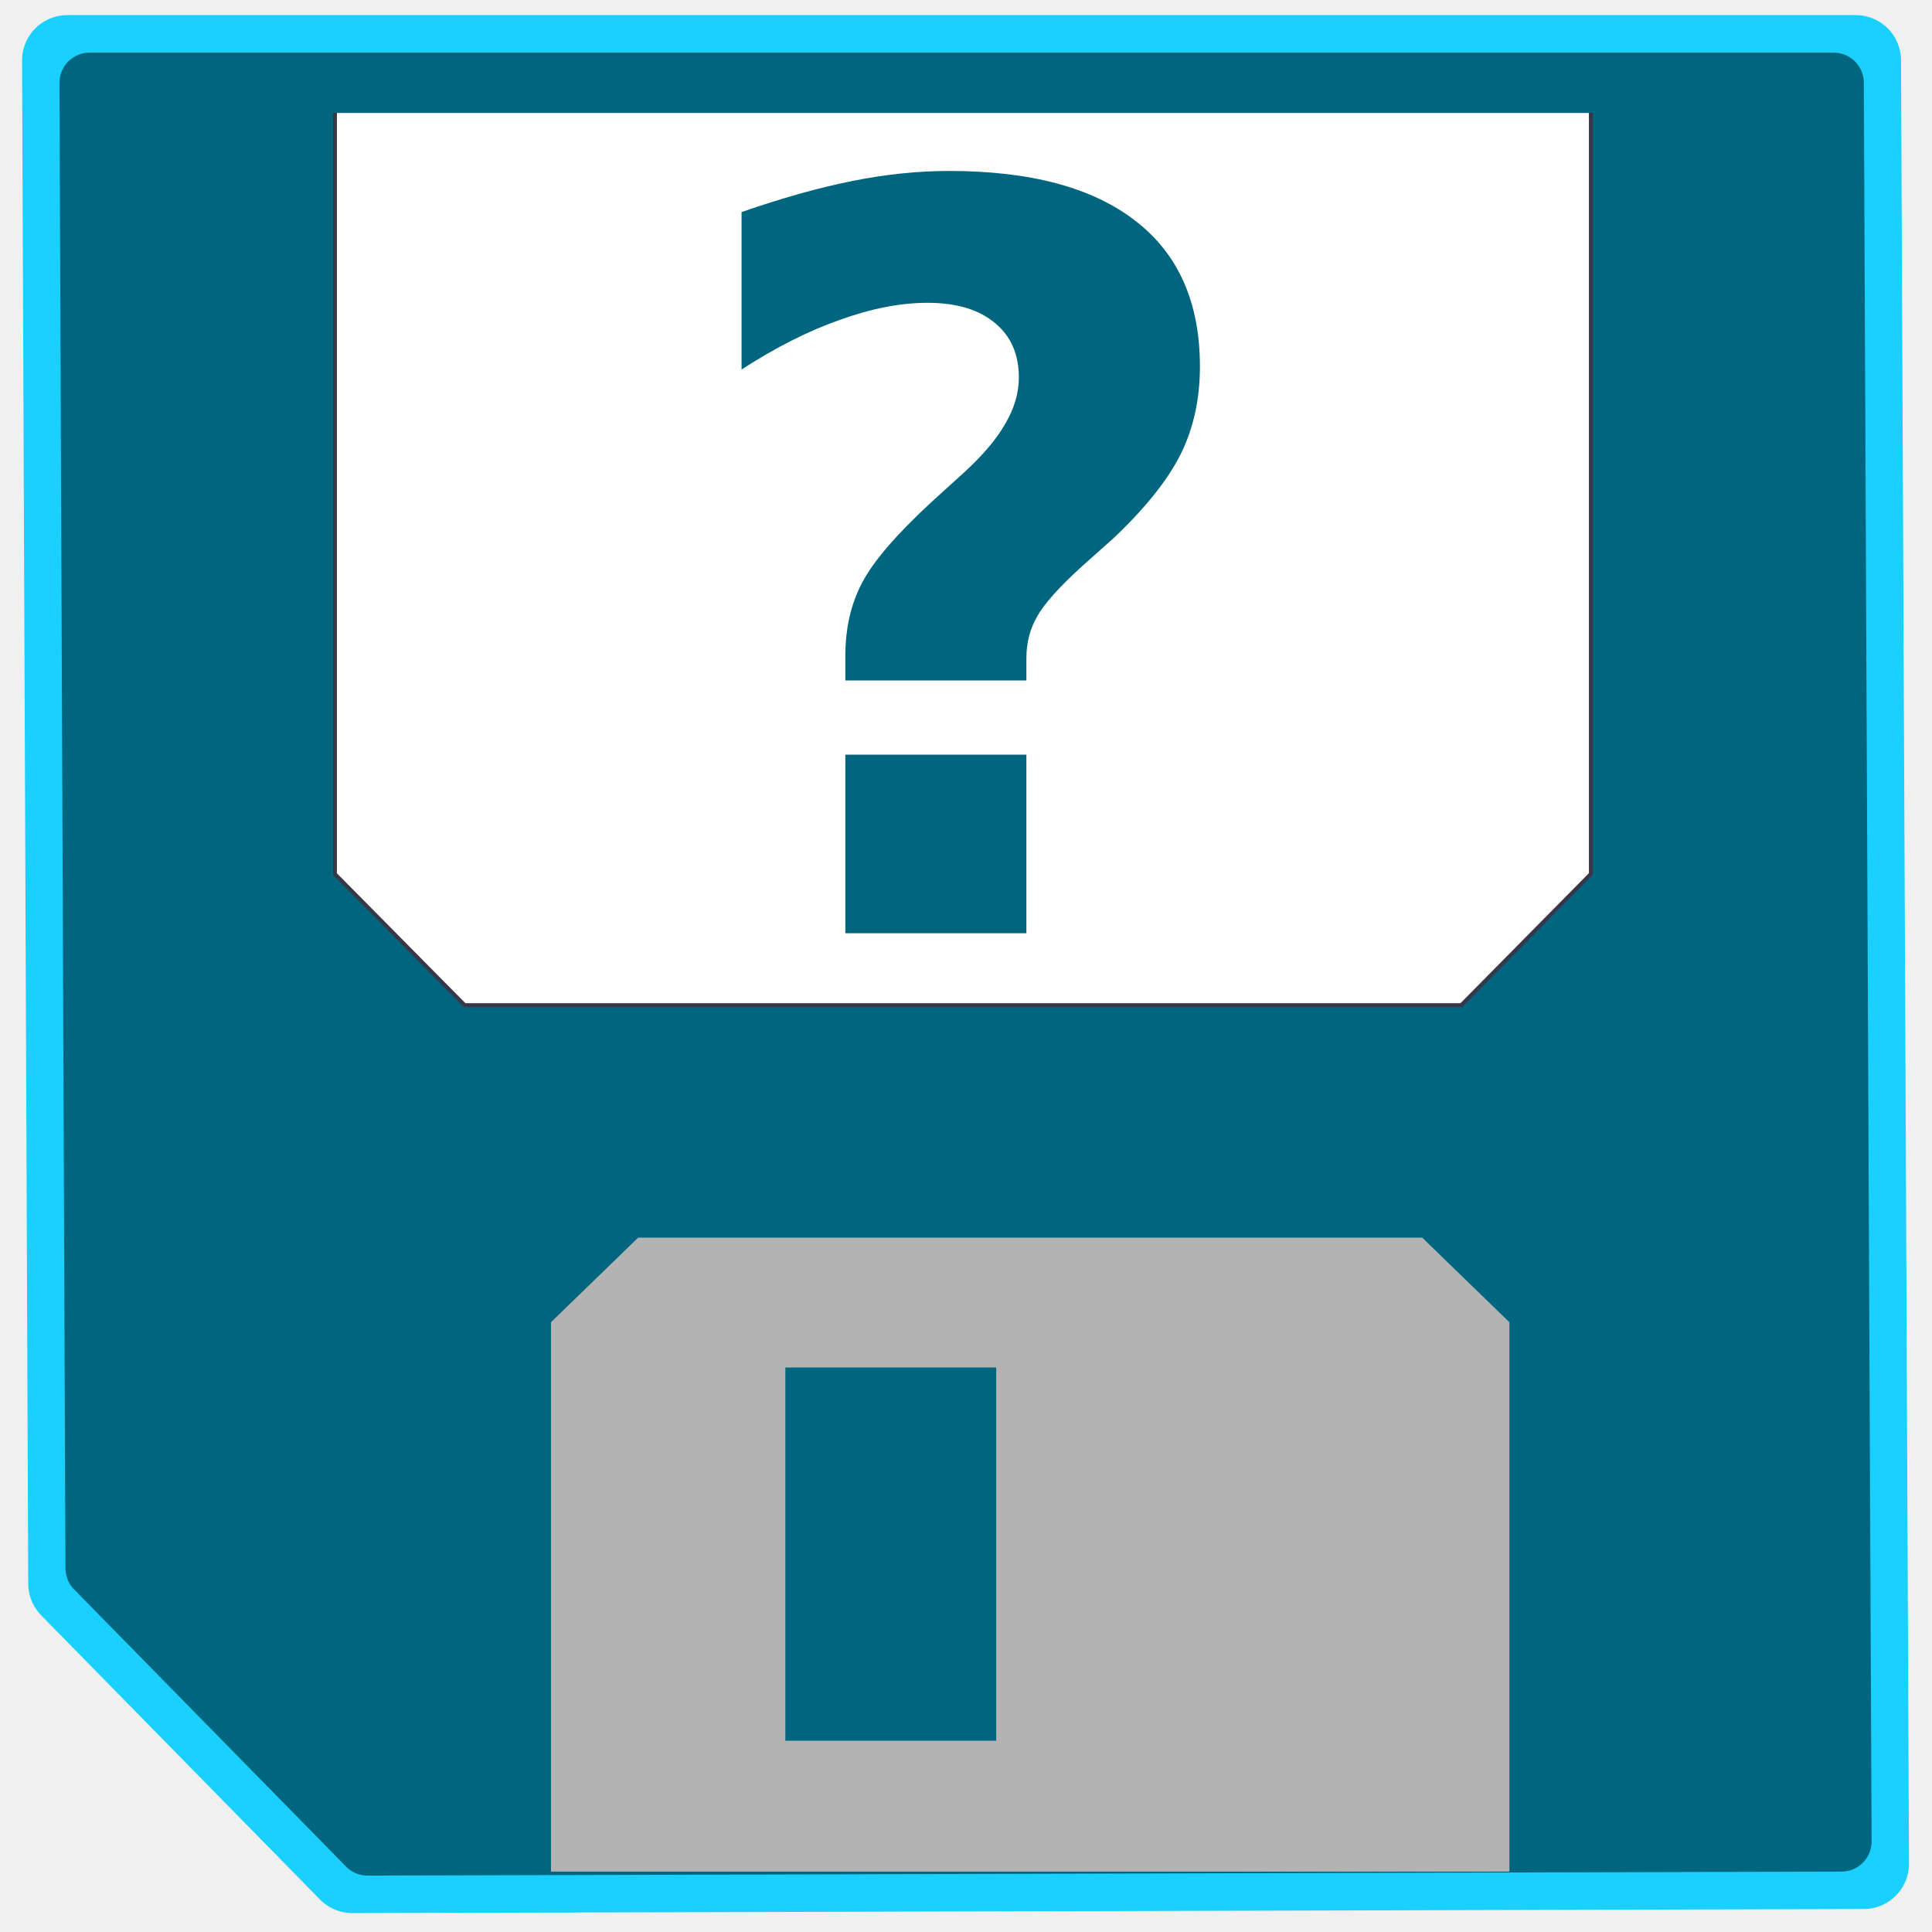
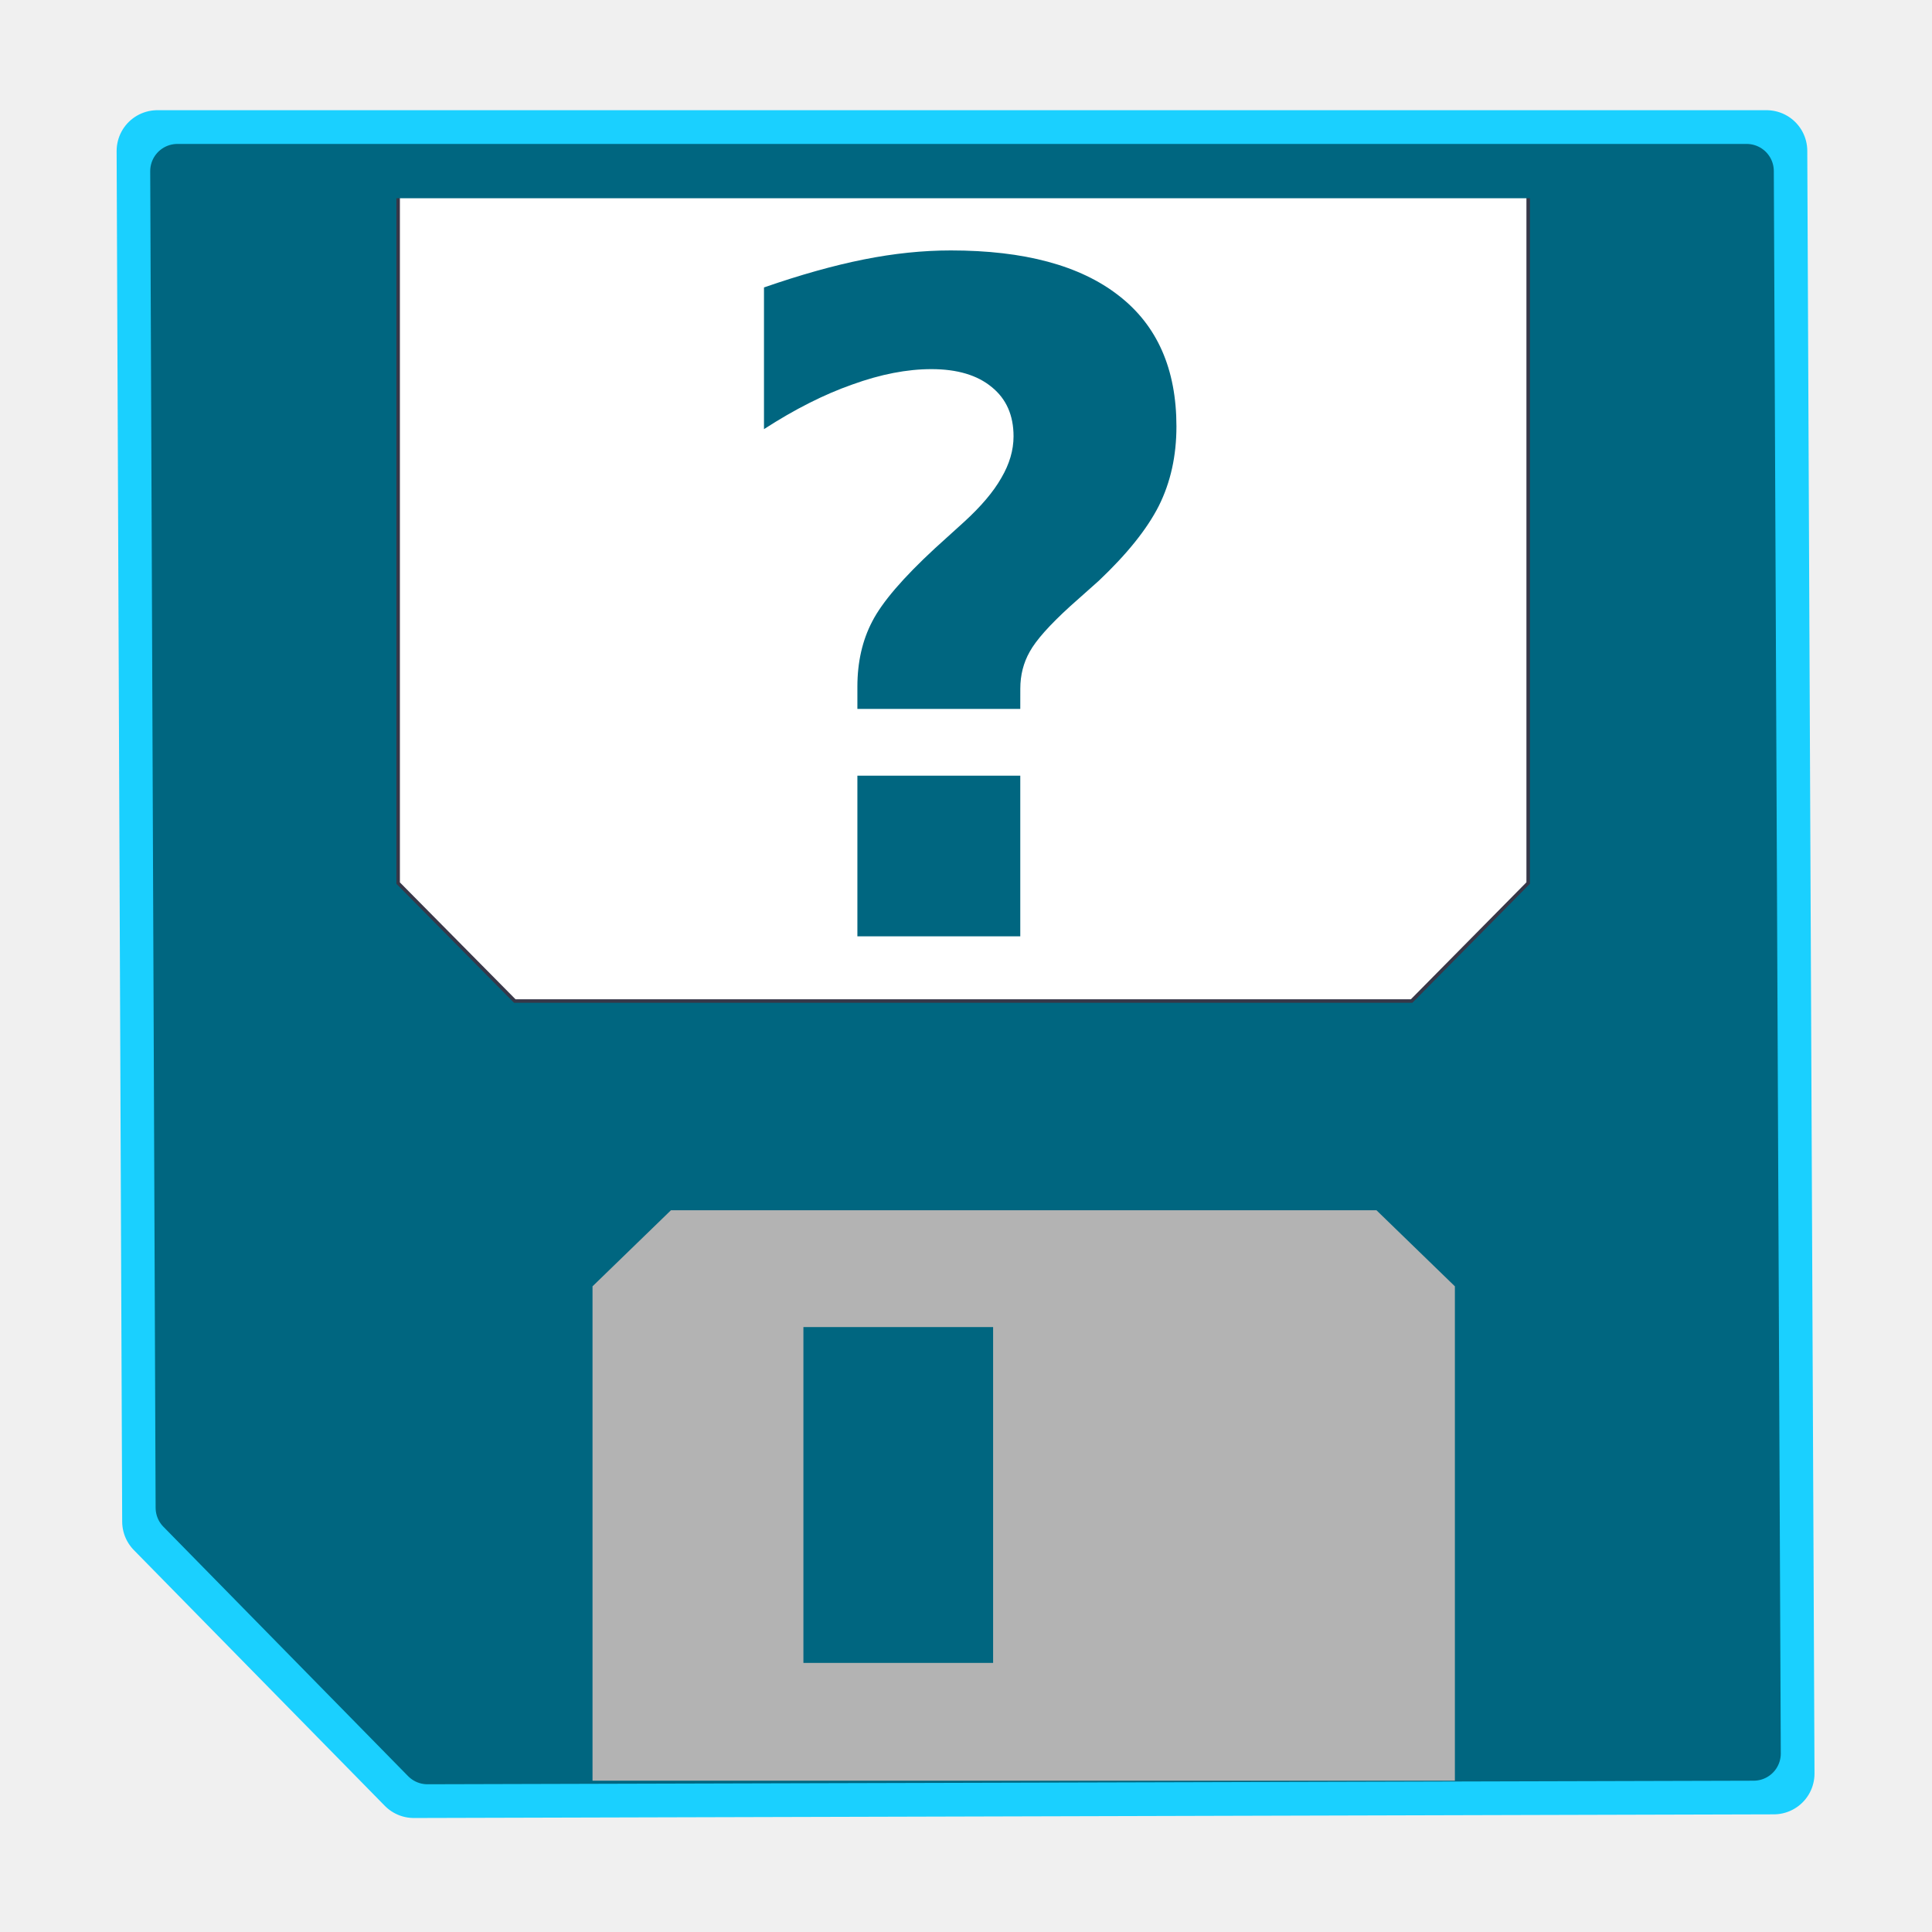
<svg xmlns="http://www.w3.org/2000/svg" width="64" height="64" version="1.1" viewBox="0 0 64 64">
-   <path d="m61.474 2h-59.243l0.204 50.46 9.237 9.414 50.066-0.135z" fill="none" stroke="#1ad0ff" stroke-linejoin="round" stroke-width="3" />
-   <path d="m13.824 30.409-1.824-1.847v-25.394h39.656v25.486l-3.563 3.601h-32.446zm31.677-5.67v-0.667h-27.346v1.334h27.346zm0-5.248v-0.667h-27.346v1.334h27.346zm0-5.248v-0.667h-27.346v1.334h27.346zm0-5.248v-0.667h-27.346v1.334h27.346z" fill="#fff" stroke="#fff" stroke-linejoin="round" stroke-width="2" style="paint-order:stroke fill markers" />
-   <path d="m11.334 3.132v26.777l3.971 4.016h33.093l3.971-4.016v-26.777" fill="none" />
-   <path d="m60.37 31.989v28.887h-11.589v-16.743l-2.961-2.992h-24.011l-2.958 2.996v16.74h-1.447l-5.199-0.084-4.542-4.79-4.292-4.03 0.111-17.321c0.047-7.393-0.056-17.515-0.056-22.495v-9.053h7.67v25.851l4.295 4.342h33.016l4.292-4.345v-25.849h7.67v28.887z" fill="#006680" stroke="#373748" stroke-width=".129" />
-   <path d="M 60.742,2.743 H 2.969 l 0.199,49.208 9.008,9.181 L 61,61 Z" fill="none" stroke="#006680" stroke-linejoin="round" stroke-width="2" />
-   <path d="m18.252 62v-18.2l2.886-2.8h25.976l2.886 2.8v18.2" fill="#b3b3b3" />
-   <path d="m26.016 57.664v-12.364h6.984v12.364z" fill="#006680" fill-rule="evenodd" />
-   <path d="m34 22.541h-5.997v-0.814q0-1.362 0.548-2.409 0.548-1.063 2.309-2.691l1.063-0.964q0.947-0.864 1.379-1.628 0.449-0.764 0.449-1.528 0-1.163-0.797-1.811-0.797-0.665-2.226-0.665-1.346 0-2.907 0.565-1.562 0.548-3.256 1.645v-5.216q2.01-0.698 3.671-1.03 1.661-0.332 3.206-0.332 4.054 0 6.18 1.661 2.127 1.645 2.127 4.818 0 1.628-0.648 2.924-0.648 1.279-2.209 2.758l-1.063 0.947q-1.13 1.03-1.479 1.661-0.349 0.615-0.349 1.362zm-5.997 2.459h5.997v5.914h-5.997z" fill="#006680" stroke-width=".904" style="font-variant-caps:normal;font-variant-east-asian:normal;font-variant-ligatures:normal;font-variant-numeric:normal" />
+   <path d="m58.519 5h-53.306l0.184 45.403 8.312 8.471 45.049-0.121z" fill="none" stroke="#1ad0ff" stroke-linejoin="round" stroke-width="2.699" />
+   <path d="m15.644 30.562-1.641-1.661v-22.849h35.682v22.932l-3.206 3.24h-29.195zm28.503-5.102v-0.6h-24.606v1.201h24.606zm0-4.722v-0.6h-24.606v1.201h24.606zm0-4.722v-0.6h-24.606v1.201h24.606zm0-4.722v-0.6h-24.606v1.201h24.606z" fill="#fff" stroke="#fff" stroke-linejoin="round" stroke-width="1.8" style="paint-order:stroke fill markers" />
+   <path d="m13.403 6.018v24.094l3.573 3.614h29.777l3.573-3.614v-24.094" fill="none" stroke-width=".9" />
+   <path d="m57.526 31.984v25.992h-10.428v-15.065l-2.665-2.692h-21.605l-2.662 2.696v15.062h-1.302l-4.678-0.076-4.087-4.309-3.862-3.627 0.1-15.585c0.043-6.652-0.05-15.76-0.05-20.241v-8.145h6.902v23.26l3.865 3.907h29.707l3.862-3.909v-23.259h6.902v25.992z" fill="#006680" stroke="#373748" stroke-width=".116" />
+   <path d="m57.86 5.668h-51.984l0.179 44.277 8.105 8.261 43.931-0.118z" fill="none" stroke="#006680" stroke-linejoin="round" stroke-width="1.8" />
+   <path d="m19.628 58.987v-16.376l2.597-2.519h23.373l2.597 2.519v16.376" fill="#b3b3b3" stroke-width=".9" />
+   <path d="m26.614 55.086v-11.125h6.284v11.125z" fill="#006680" fill-rule="evenodd" stroke-width=".9" />
+   <path d="m33.798 23.483h-5.396v-0.732q0-1.226 0.493-2.167 0.493-0.957 2.078-2.422l0.957-0.867q0.852-0.777 1.241-1.465 0.404-0.688 0.404-1.375 0-1.046-0.718-1.629-0.718-0.598-2.003-0.598-1.211 0-2.616 0.508-1.405 0.493-2.93 1.48v-4.694q1.809-0.628 3.304-0.927 1.495-0.299 2.885-0.299 3.647 0 5.561 1.495 1.913 1.48 1.913 4.335 0 1.465-0.583 2.631-0.583 1.151-1.988 2.481l-0.957 0.852q-1.016 0.927-1.33 1.495-0.314 0.553-0.314 1.226zm-5.396 2.212h5.396v5.322h-5.396z" fill="#006680" stroke-width=".814" style="font-variant-caps:normal;font-variant-east-asian:normal;font-variant-ligatures:normal;font-variant-numeric:normal" />
</svg>
